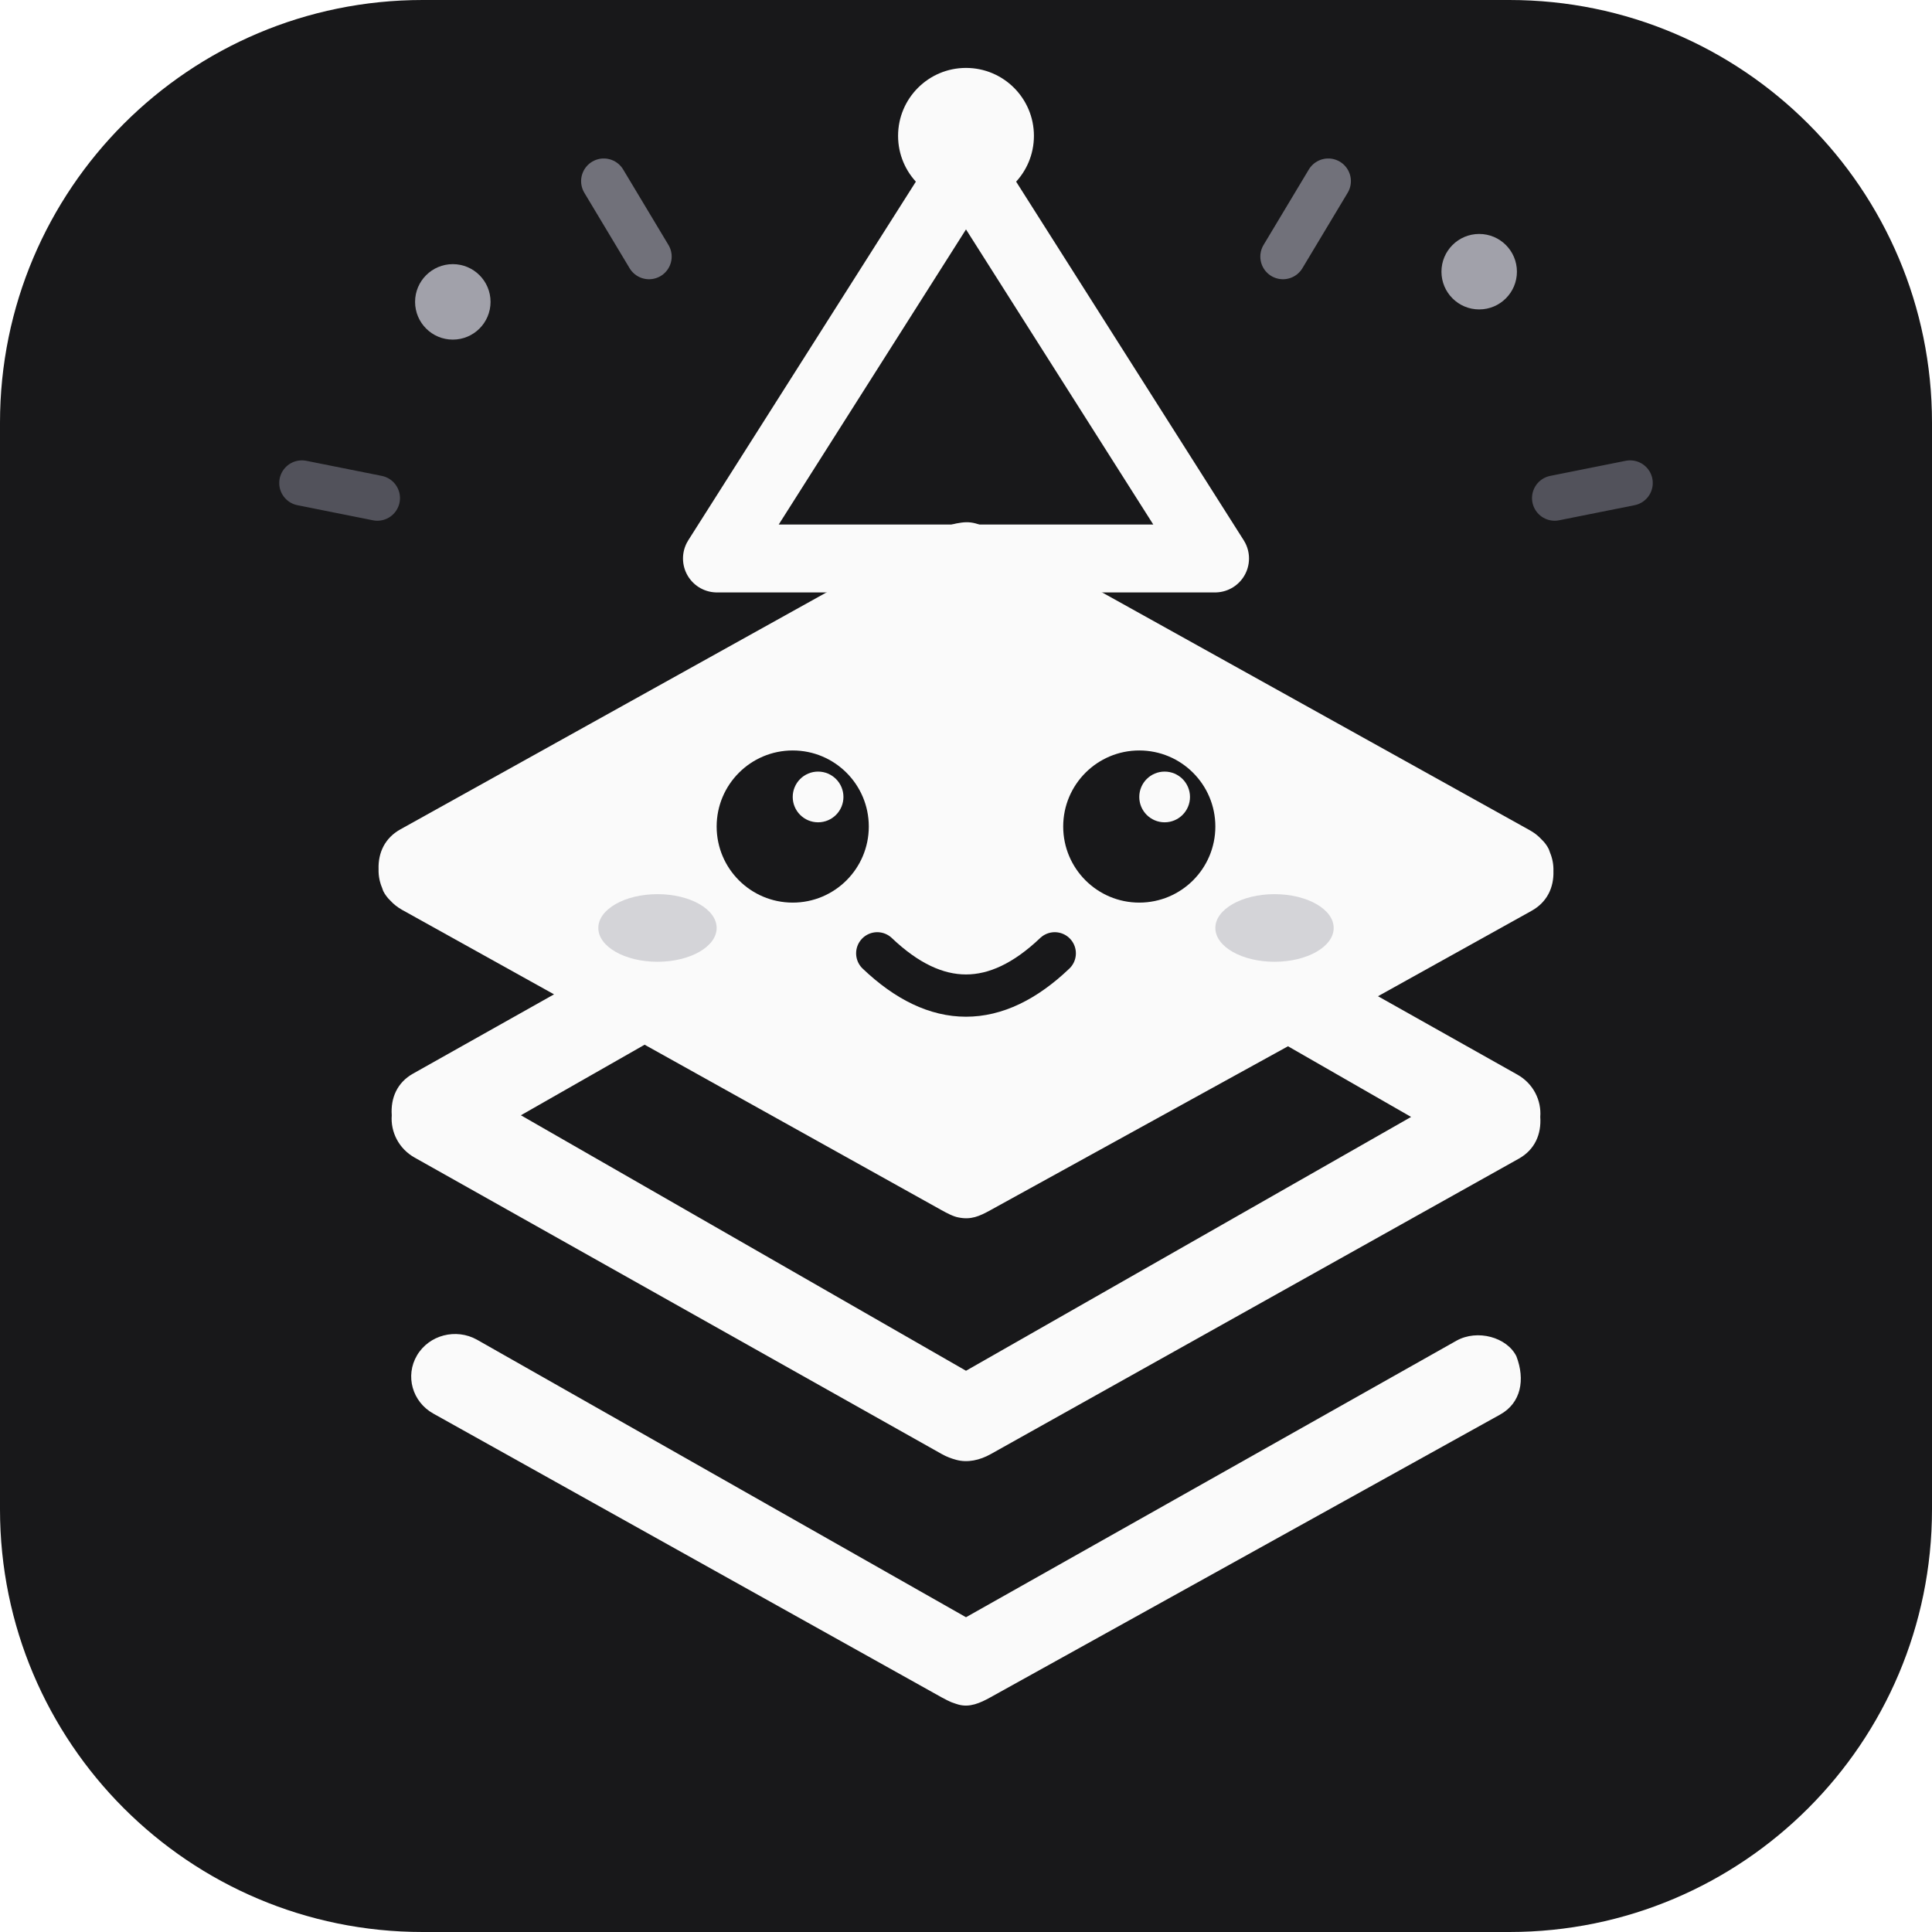
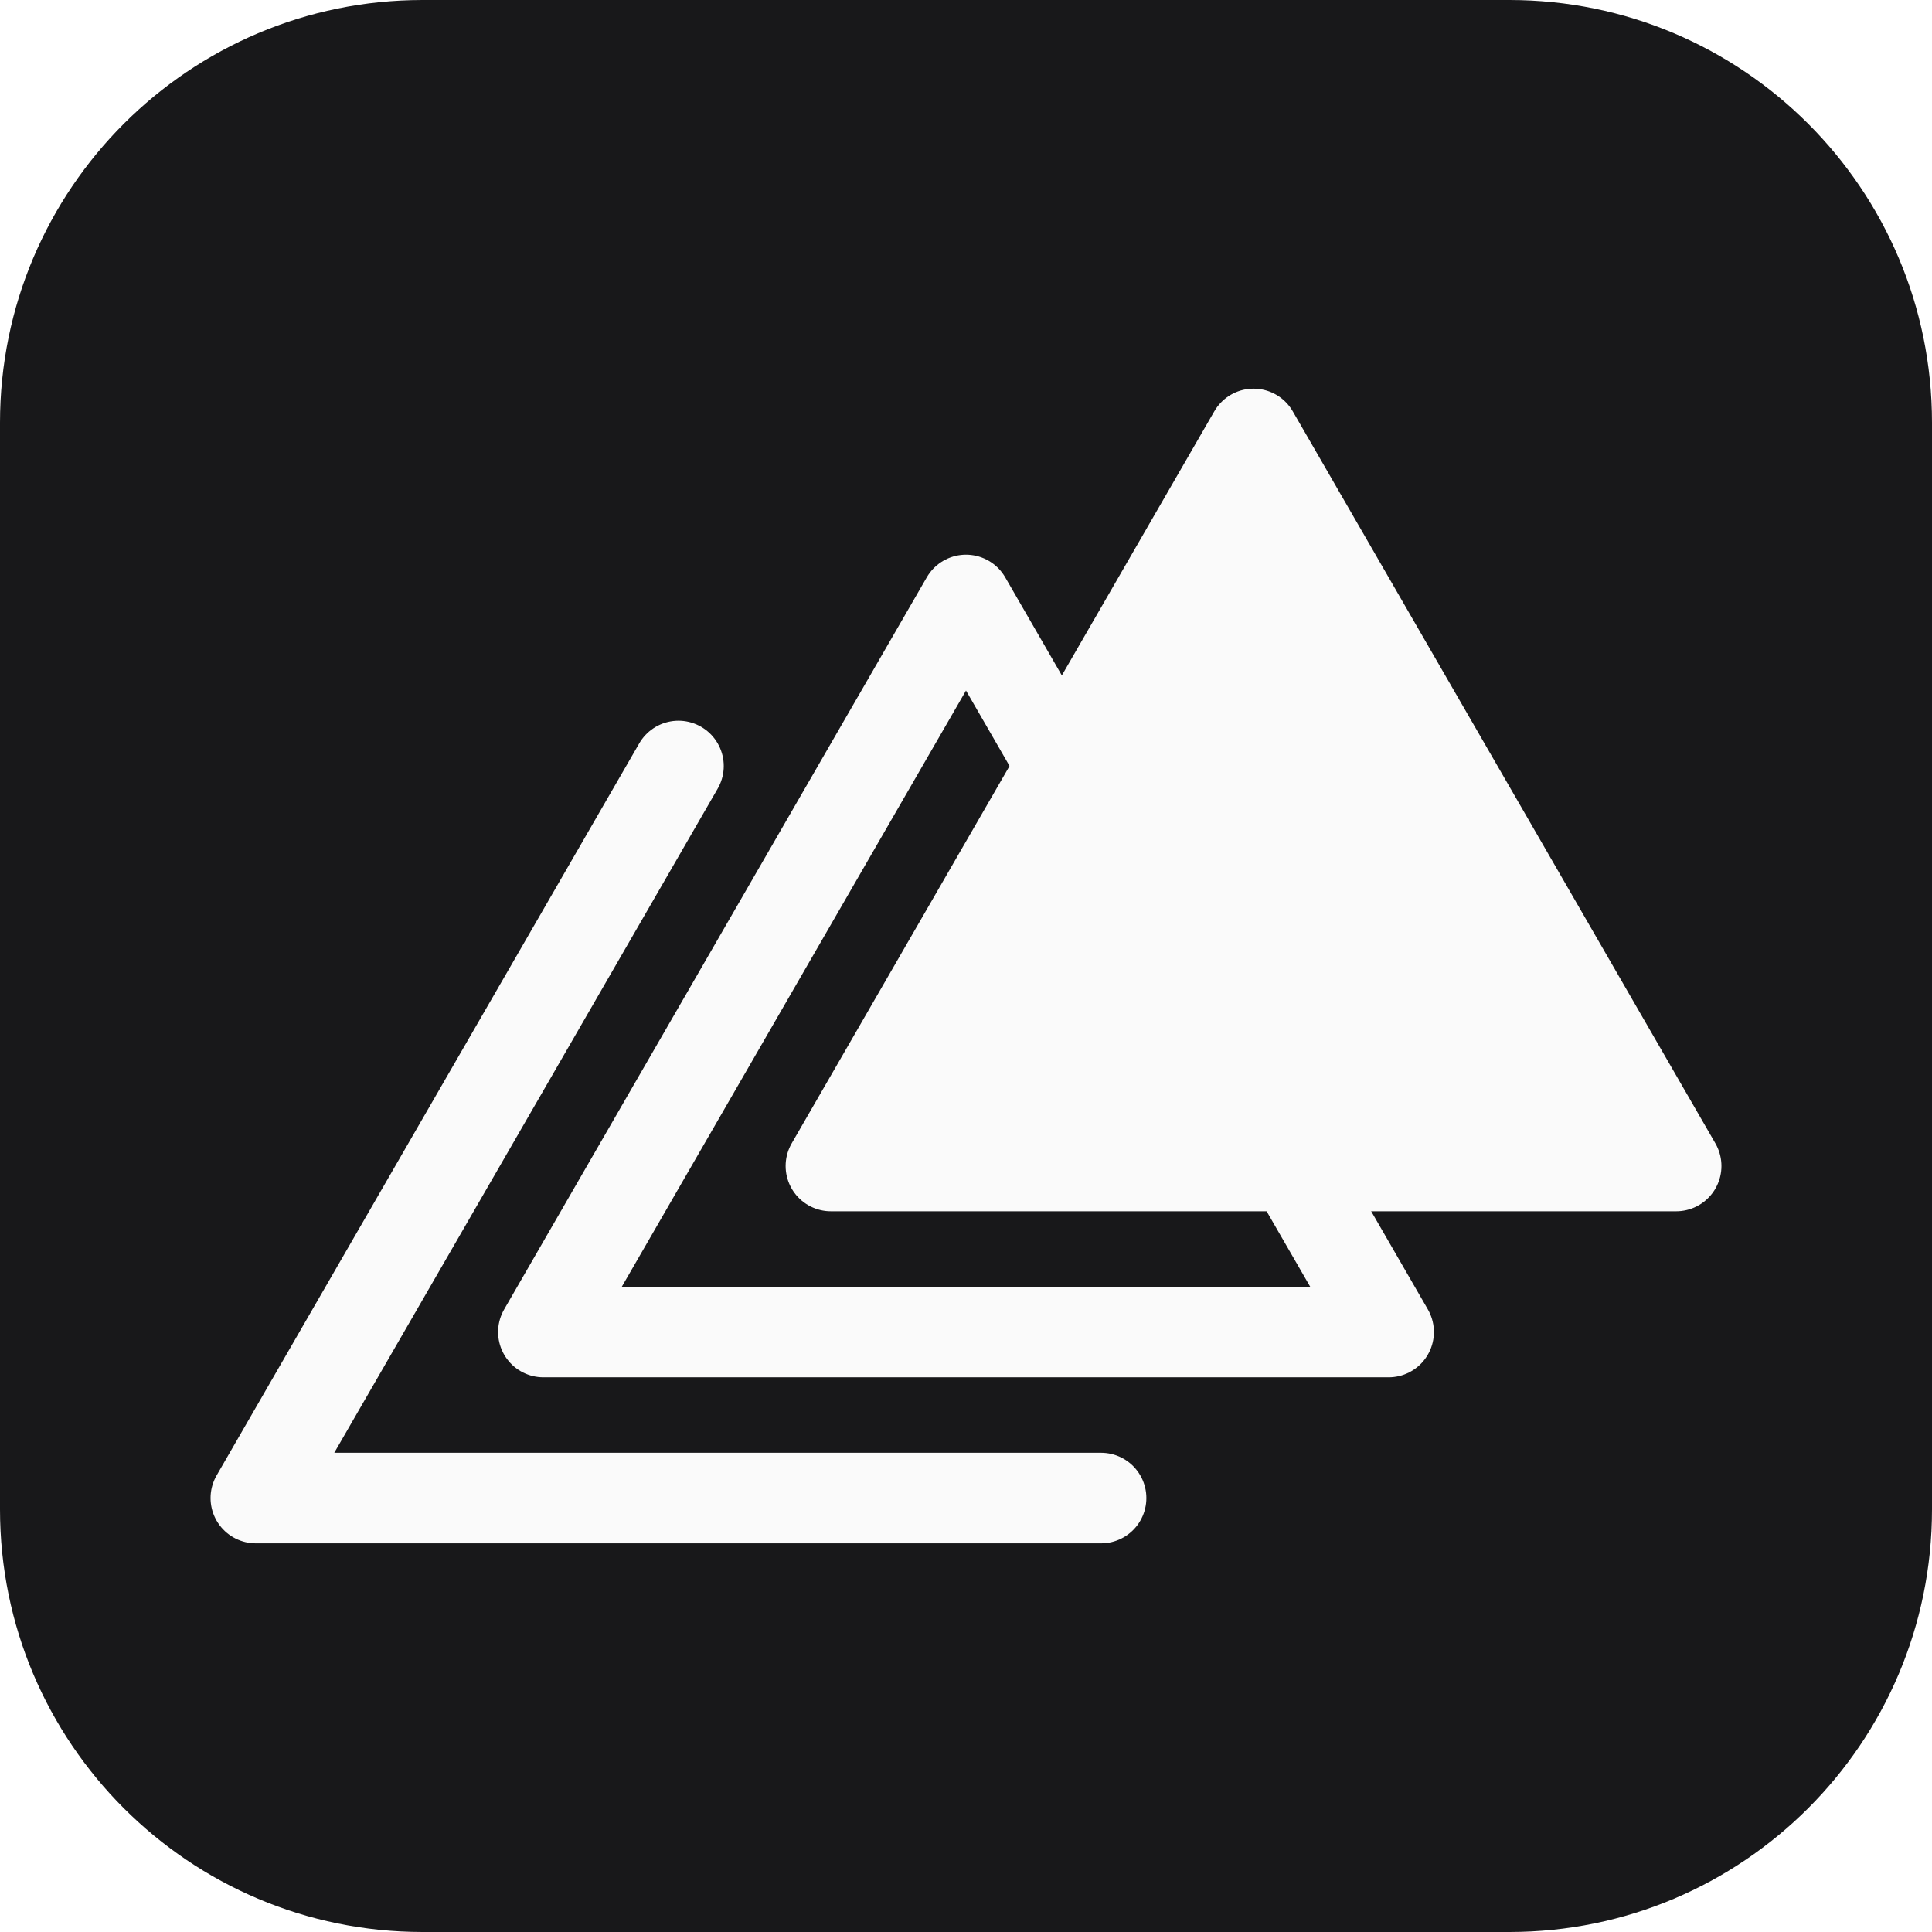
<svg xmlns="http://www.w3.org/2000/svg" width="128" height="128" viewBox="0 0 128 128" fill="none" role="img" aria-labelledby="title desc">
  <rect width="128" height="128" rx="28" fill="#18181A" />
-   <path d="M64 11L80.5 37H47.5Z" fill="#18181A" stroke="#FAFAFA" stroke-width="4.5" stroke-linejoin="round" />
-   <circle cx="64" cy="9" r="4.5" fill="#FAFAFA" />
-   <g fill="#A1A1AA">
-     <circle cx="30" cy="20" r="2.5" />
-     <circle cx="98" cy="18" r="2.5" />
-   </g>
-   <g stroke-width="3" stroke-linecap="round">
-     <path d="M40 12l3 5" stroke="#71717A" />
-     <path d="M88 12l-3 5" stroke="#71717A" />
-     <path d="M20 32l5 1" stroke="#52525B" />
-     <path d="M108 32l-5 1" stroke="#52525B" />
-   </g>
-   <g transform="translate(13.32 23.4) scale(0.56)">
-     <path fill-rule="evenodd" clip-rule="evenodd" d="M159.997 61.267C160.058 63.216 159.249 64.95 157.408 65.974L139.241 76.076L155.742 85.356C157.604 86.403 158.595 88.381 158.44 90.356C158.584 92.391 157.804 94.222 155.922 95.282L93.441 130.239C92.139 130.972 90.68 131.293 89.342 130.925C88.743 130.761 88.201 130.56 87.631 130.239L25.258 95.16C23.396 94.113 22.406 92.132 22.561 90.157C22.417 88.122 23.196 86.295 25.078 85.234L41.761 75.853L23.775 65.851C23.24 65.552 22.777 65.182 22.389 64.757C22.22 64.596 22.066 64.422 21.928 64.237C21.785 64.046 21.659 63.844 21.553 63.63C21.502 63.496 21.454 63.362 21.41 63.228L21.314 62.984L21.247 62.788C21.215 62.69 21.187 62.591 21.162 62.49L21.119 62.309C21.029 61.893 20.99 61.465 21.003 61.036C20.942 59.087 21.751 57.353 23.592 56.329L87.385 20.855C87.92 20.557 88.768 20.256 89.342 20.145C90.195 19.981 90.844 19.924 91.658 20.145C92.279 20.314 92.851 20.655 93.434 20.979L157.225 56.452C157.32 56.505 157.413 56.561 157.504 56.62C157.59 56.674 157.673 56.73 157.755 56.787C157.83 56.841 157.904 56.897 157.976 56.954C158.207 57.136 158.419 57.335 158.613 57.547C158.763 57.692 158.901 57.844 159.027 58.005C159.189 58.213 159.33 58.436 159.447 58.673C159.498 58.807 159.545 58.939 159.59 59.073C159.88 59.765 160.021 60.514 159.997 61.267ZM37.84 90.16L90.5 120.386L143.16 90.356L128.595 81.996L93.396 101.384C92.063 102.125 91.079 102.542 89.631 102.252C89.004 102.15 88.187 101.707 87.604 101.384L52.479 81.812L37.84 90.16Z" fill="#FAFAFA" />
-     <path d="M25.554 118.558C26.988 116.145 30.16 115.33 32.639 116.708L90.5 149.546L148.532 116.826C151.011 115.446 154.503 116.421 155.617 118.676C156.67 121.434 156.177 124.188 153.691 125.57L93.396 159.019C92.138 159.719 90.925 160.238 89.631 159.887C89.564 159.869 89.122 159.738 88.763 159.598C88.58 159.527 88.006 159.241 87.604 159.019L27.482 125.454C24.993 124.07 24.116 120.984 25.554 118.558Z" fill="#FAFAFA" />
-     <circle cx="70" cy="56" r="9" fill="#18181A" />
-     <circle cx="111" cy="56" r="9" fill="#18181A" />
-     <circle cx="73" cy="52.5" r="3" fill="#FAFAFA" />
-     <circle cx="114" cy="52.5" r="3" fill="#FAFAFA" />
-     <path d="M80 71q10.5 10 21 0" stroke="#18181A" stroke-width="5" stroke-linecap="round" />
-     <ellipse cx="54" cy="68" rx="7" ry="4" fill="#D4D4D8" />
-     <ellipse cx="127" cy="68" rx="7" ry="4" fill="#D4D4D8" />
-   </g>
+   <path d="M64.00 39.75L36.00 88.25L92.00 88.25Z" stroke="#FAFAFA" stroke-width="6" stroke-linejoin="round" />
+   <path d="M83.05 28.75L55.05 77.25L111.05 77.25Z" fill="#FAFAFA" stroke="#FAFAFA" stroke-width="6" stroke-linejoin="round" />
+   <path d="M44.95 50.75L16.95 99.25L72.95 99.25" stroke="#FAFAFA" stroke-width="6" stroke-linecap="round" stroke-linejoin="round" />
</svg>
